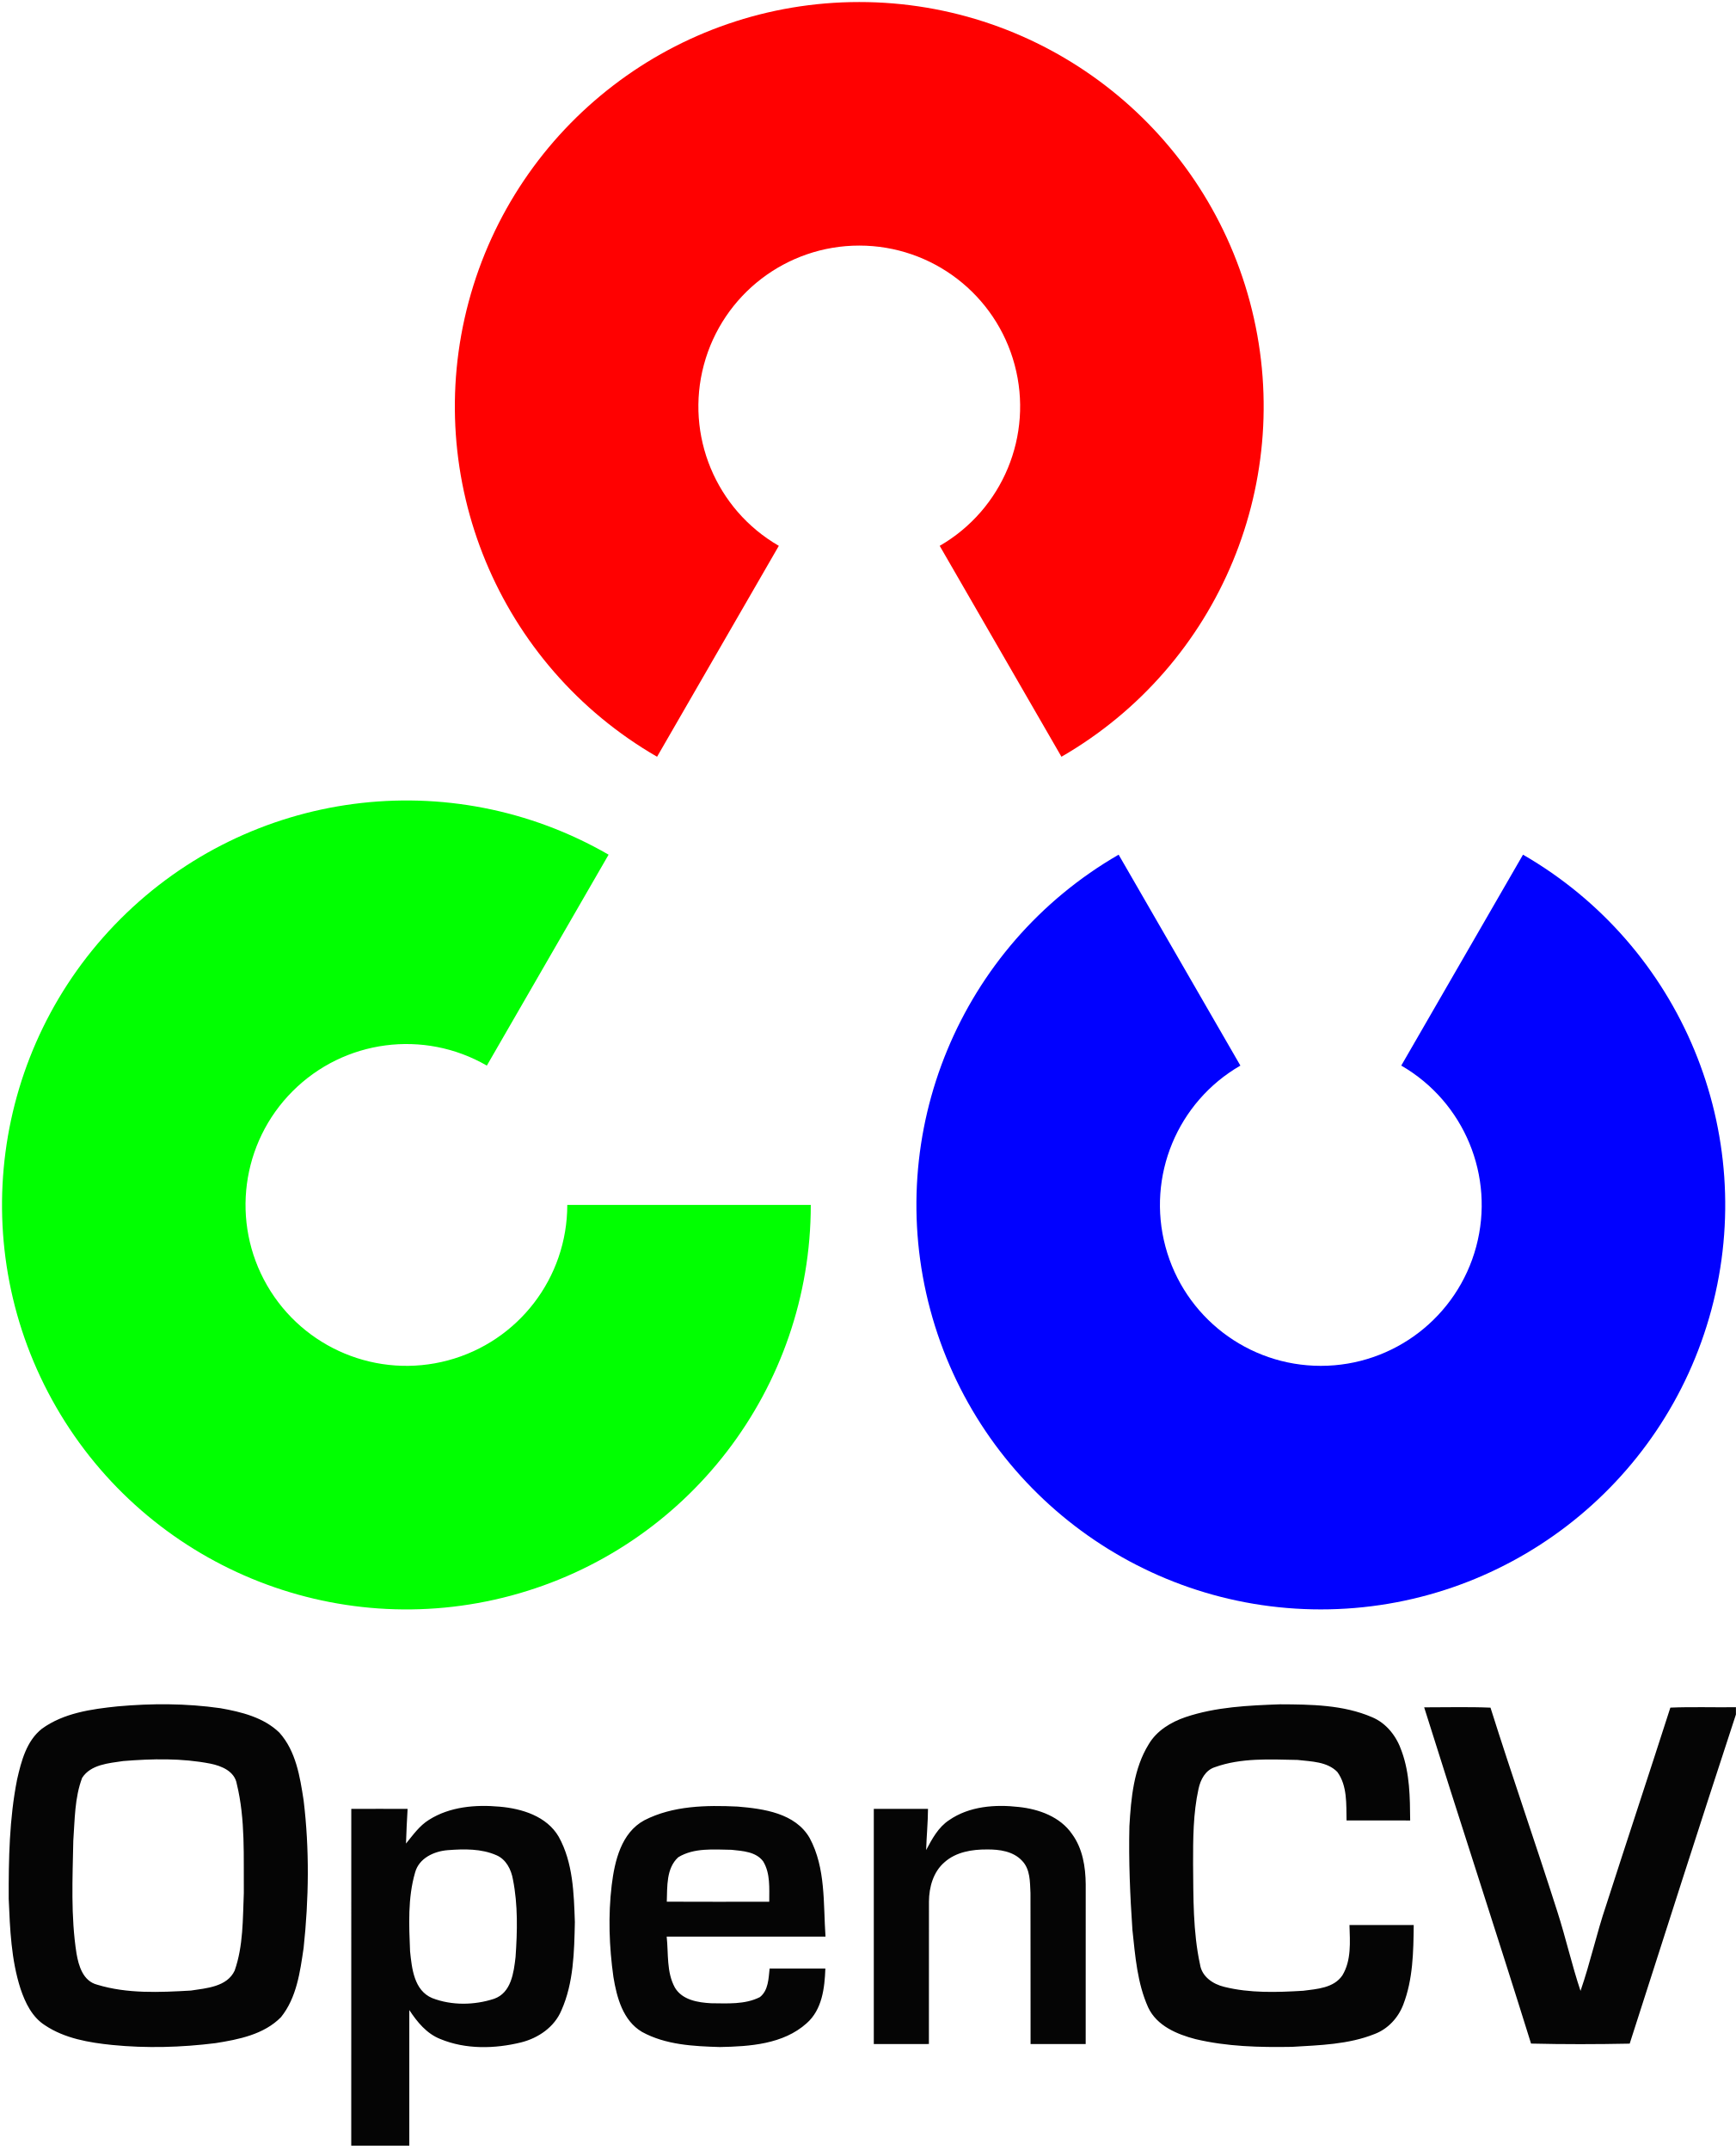
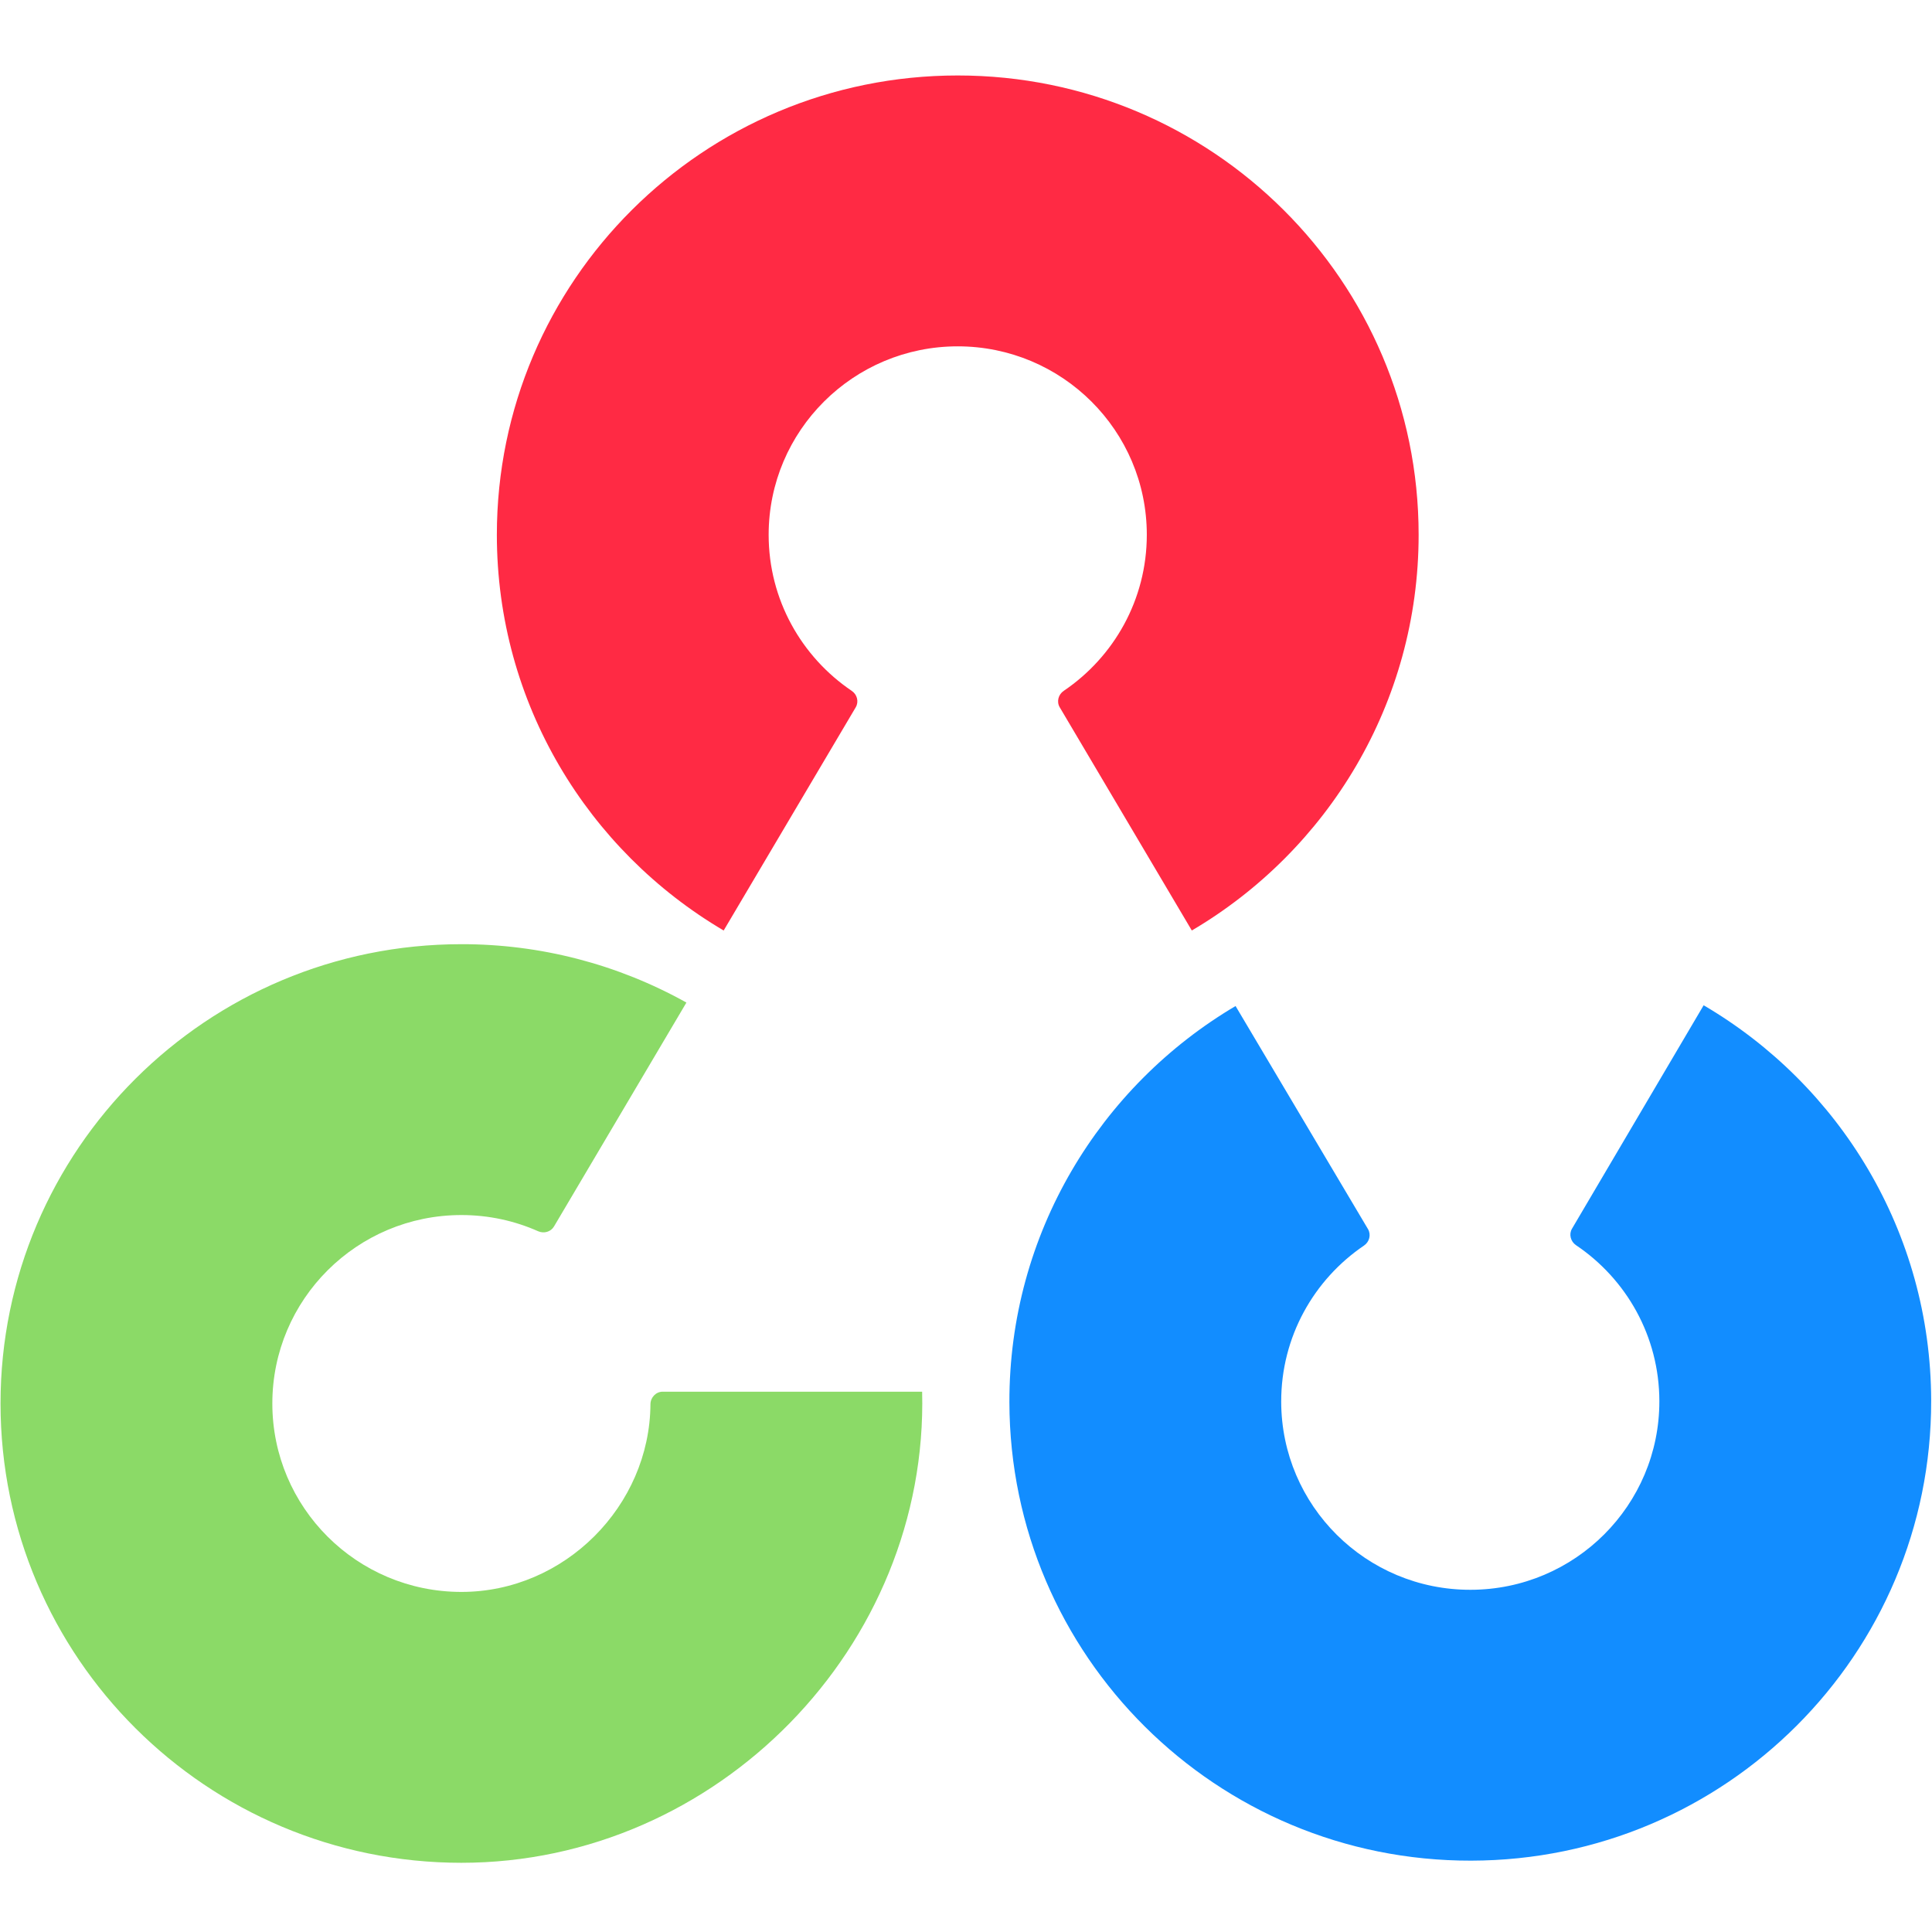
- <svg xmlns="http://www.w3.org/2000/svg" width="256px" height="317px" viewBox="0 0 256 317" version="1.1" preserveAspectRatio="xMidYMid">
-   <g>
-     <path d="M96.899,111.577 C73.524,98.082 62.128,70.57 69.114,44.499 C76.1,18.428 99.725,0.299 126.716,0.299 C153.706,0.299 177.332,18.428 184.318,44.499 C191.303,70.57 179.907,98.082 156.533,111.577 L138.578,80.479 C147.877,75.11 152.411,64.165 149.631,53.793 C146.852,43.421 137.453,36.209 126.716,36.209 C115.978,36.209 106.579,43.421 103.8,53.793 C101.021,64.165 105.555,75.11 114.854,80.479 L96.899,111.577 Z" fill="#FF0101" />
-     <path d="M164.966,237.293 C141.591,223.797 130.195,196.285 137.181,170.214 C144.166,144.143 167.792,126.014 194.783,126.014 C221.773,126.014 245.399,144.143 252.384,170.214 C259.37,196.285 247.974,223.797 224.599,237.293 L206.645,206.194 C215.944,200.825 220.477,189.88 217.698,179.508 C214.919,169.136 205.52,161.924 194.783,161.924 C184.045,161.924 174.646,169.136 171.867,179.508 C169.088,189.88 173.621,200.825 182.921,206.194 L164.966,237.293 Z" fill="#0101FF" transform="translate(194.7826, 181.6536) rotate(180) translate(-194.7826, -181.6536) " />
-     <path d="M119.567,177.659 C119.567,204.649 101.438,228.275 75.367,235.261 C49.297,242.246 21.784,230.85 8.289,207.476 C-5.207,184.101 -1.32,154.577 17.766,135.491 C36.851,116.406 66.375,112.519 89.75,126.014 L71.795,157.113 C62.496,151.744 50.75,153.291 43.158,160.883 C35.565,168.476 34.019,180.222 39.387,189.521 C44.756,198.82 55.702,203.354 66.073,200.575 C76.445,197.795 83.657,188.397 83.657,177.659 L119.567,177.659 Z" fill="#01FF01" />
-     <path d="M17.329,251.591 C22.376,251.137 27.479,251.141 32.501,251.86 C35.596,252.408 38.879,253.209 41.204,255.465 C43.64,258.183 44.239,261.959 44.774,265.439 C45.652,272.661 45.549,279.986 44.774,287.212 C44.256,290.74 43.747,294.55 41.435,297.418 C38.914,299.978 35.189,300.706 31.773,301.245 C26.73,301.875 21.614,302.02 16.55,301.515 C13.121,301.164 9.542,300.56 6.623,298.604 C4.735,297.405 3.72,295.29 3.031,293.24 C1.648,288.967 1.473,284.43 1.284,279.978 C1.263,274.096 1.374,268.154 2.521,262.366 C3.142,259.664 3.896,256.694 6.177,254.891 C9.392,252.558 13.481,251.993 17.329,251.591 Z M18.164,259.652 C16.041,259.973 13.395,260.148 12.115,262.126 C10.998,265.076 11.036,268.295 10.809,271.399 C10.702,276.934 10.424,282.52 11.28,288.013 C11.597,289.866 12.248,292.075 14.307,292.619 C18.772,293.985 23.549,293.754 28.151,293.492 C30.446,293.141 33.49,292.944 34.607,290.543 C35.887,286.887 35.797,282.94 35.956,279.121 C35.904,273.753 36.204,268.282 34.92,263.029 C34.611,261.163 32.676,260.367 31.037,260.037 C26.807,259.206 22.441,259.309 18.164,259.652 Z M63.259,268.321 C66.325,266.373 70.13,266.056 73.666,266.377 C76.967,266.66 80.631,267.781 82.399,270.821 C84.51,274.635 84.63,279.143 84.775,283.398 C84.681,287.773 84.6,292.341 82.793,296.408 C81.762,298.878 79.39,300.496 76.851,301.134 C72.964,302.089 68.692,302.191 64.946,300.642 C62.921,299.85 61.521,298.129 60.361,296.365 L60.361,316.361 L51.799,316.361 C51.804,299.811 51.791,283.257 51.804,266.707 C54.573,266.694 57.343,266.694 60.109,266.707 C60.014,268.41 59.92,270.11 59.873,271.818 C60.901,270.564 61.855,269.185 63.259,268.321 Z M66.046,272.79 C64.009,272.948 61.791,273.959 61.213,276.09 C60.121,279.849 60.314,283.83 60.473,287.7 C60.738,290.222 61.05,293.471 63.735,294.601 C66.62,295.719 69.951,295.659 72.87,294.704 C75.396,293.814 75.764,290.843 76.029,288.548 C76.295,284.746 76.389,280.868 75.644,277.114 C75.392,275.658 74.642,274.155 73.221,273.543 C70.978,272.554 68.444,272.606 66.046,272.79 Z M95.02,268.385 C99.228,266.223 104.155,266.146 108.774,266.364 C112.619,266.685 117.285,267.327 119.404,271.005 C121.793,275.444 121.403,280.667 121.737,285.538 L98.316,285.538 C98.59,288.051 98.265,290.761 99.532,293.064 C100.615,294.884 102.914,295.256 104.857,295.363 C107.259,295.38 109.845,295.577 112.058,294.46 C113.325,293.467 113.334,291.703 113.496,290.247 C116.236,290.243 118.976,290.243 121.716,290.247 C121.613,293.107 121.245,296.309 118.95,298.321 C115.504,301.412 110.572,301.733 106.163,301.819 C102.272,301.703 98.162,301.506 94.677,299.588 C91.856,297.923 90.957,294.503 90.46,291.489 C89.831,287.011 89.673,282.448 90.208,277.953 C90.645,274.404 91.599,270.23 95.02,268.385 Z M100.024,273.834 C98.235,275.465 98.41,278.171 98.333,280.388 C103.367,280.414 108.402,280.401 113.441,280.393 C113.432,278.398 113.625,276.223 112.546,274.447 C111.488,273.008 109.506,272.914 107.88,272.738 C105.255,272.7 102.361,272.413 100.024,273.834 Z M139.969,268.363 C142.932,266.308 146.759,266.022 150.244,266.424 C153.21,266.737 156.353,267.867 158.104,270.427 C159.658,272.55 160.09,275.256 160.111,277.828 C160.098,285.68 160.116,293.527 160.107,301.378 C157.393,301.382 154.683,301.382 151.978,301.378 C151.965,293.951 151.986,286.527 151.965,279.104 C151.883,277.482 151.948,275.607 150.727,274.357 C149.426,272.948 147.384,272.674 145.565,272.687 C143.364,272.674 140.984,273.051 139.289,274.571 C137.632,275.983 137.003,278.261 136.994,280.367 C136.981,287.371 136.999,294.374 136.986,301.374 C134.276,301.382 131.566,301.382 128.86,301.378 C128.856,289.819 128.856,278.261 128.86,266.702 C131.523,266.694 134.19,266.698 136.853,266.702 C136.84,268.732 136.639,270.748 136.579,272.777 C137.452,271.137 138.368,269.408 139.969,268.363 Z M174.829,253.175 C179.316,251.668 184.097,251.454 188.789,251.287 C193.336,251.308 198.087,251.351 202.334,253.183 C204.492,254.082 205.986,256.051 206.714,258.226 C207.899,261.475 207.934,264.994 207.959,268.415 C204.83,268.415 201.701,268.423 198.576,268.41 C198.524,266.005 198.708,263.308 197.218,261.261 C195.712,259.72 193.357,259.724 191.358,259.489 C187.291,259.412 183.057,259.151 179.161,260.555 C177.757,261 177.03,262.404 176.747,263.757 C175.946,267.387 175.942,271.133 175.946,274.836 C175.994,279.785 175.917,284.806 176.974,289.674 C177.252,291.455 178.892,292.551 180.536,292.944 C184.337,293.891 188.306,293.754 192.188,293.522 C194.213,293.257 196.679,293.124 197.951,291.266 C199.308,289.049 199.081,286.322 199.008,283.83 C202.167,283.818 205.322,283.822 208.482,283.83 C208.443,287.765 208.375,291.827 206.945,295.552 C206.208,297.499 204.689,299.152 202.719,299.897 C198.854,301.446 194.616,301.545 190.515,301.793 C185.758,301.875 180.942,301.759 176.293,300.65 C173.566,299.94 170.587,298.689 169.324,295.98 C167.71,292.397 167.415,288.411 166.999,284.554 C166.653,279.46 166.43,274.357 166.554,269.254 C166.798,265.123 167.175,260.769 169.405,257.169 C170.591,255.165 172.672,253.911 174.829,253.175 Z M210.023,251.732 C213.285,251.736 216.547,251.642 219.805,251.779 C222.977,261.843 226.462,271.805 229.664,281.857 C230.909,285.718 231.791,289.691 233.08,293.54 C234.523,289.387 235.447,285.072 236.86,280.911 C239.989,271.189 243.204,261.497 246.329,251.775 C249.549,251.638 252.776,251.758 256,251.715 L256,252.781 C250.7,268.933 245.525,285.127 240.332,301.318 C235.486,301.416 230.631,301.429 225.785,301.309 C220.622,284.755 215.211,268.278 210.023,251.732 Z" fill="#050505" />
-   </g>
+ <svg xmlns="http://www.w3.org/2000/svg" viewBox="0 0 128 128">
+   <path d="M112.871 66.602c9.004 5.277 15.055 15.027 15.074 26.191.032 16.805-13.617 30.453-30.48 30.48-16.863.032-30.559-13.57-30.59-30.375-.02-11.164 5.996-20.933 14.984-26.246l8.774 14.778c.219.37.094.847-.262 1.09-3.32 2.25-5.496 6.046-5.488 10.347.012 6.895 5.633 12.477 12.55 12.461 6.919-.012 12.516-5.61 12.504-12.504-.007-4.3-2.195-8.09-5.523-10.328-.355-.242-.484-.719-.266-1.09zm0 0" fill="#128dff" />
+   <path d="M45.477 66.422a30.495 30.495 0 00-14.907-3.867C13.703 62.555.035 76.18.035 92.985c0 16.804 13.668 30.43 30.535 30.43 16.946 0 30.95-14.337 30.524-31.212H43.906c-.453 0-.808.383-.812.832-.043 6.723-5.672 12.434-12.524 12.434-6.922 0-12.527-5.59-12.527-12.485 0-6.894 5.605-12.484 12.527-12.484 1.809 0 3.532.383 5.086 1.074.383.168.836.04 1.047-.316zm0 0" fill="#8bda67" />
+   <path d="M47.945 61.648c-8.992-5.293-15.027-15.054-15.027-26.218C32.918 18.625 46.59 5 63.453 5s30.535 13.625 30.535 30.43c0 11.164-6.035 20.925-15.027 26.218L70.21 46.86c-.219-.37-.094-.847.266-1.09 3.32-2.246 5.503-6.039 5.503-10.34 0-6.894-5.609-12.484-12.527-12.484-6.918 0-12.527 5.59-12.527 12.485 0 4.3 2.183 8.093 5.504 10.34.36.242.484.718.265 1.09zm0 0" fill="#ff2a44" />
</svg>
